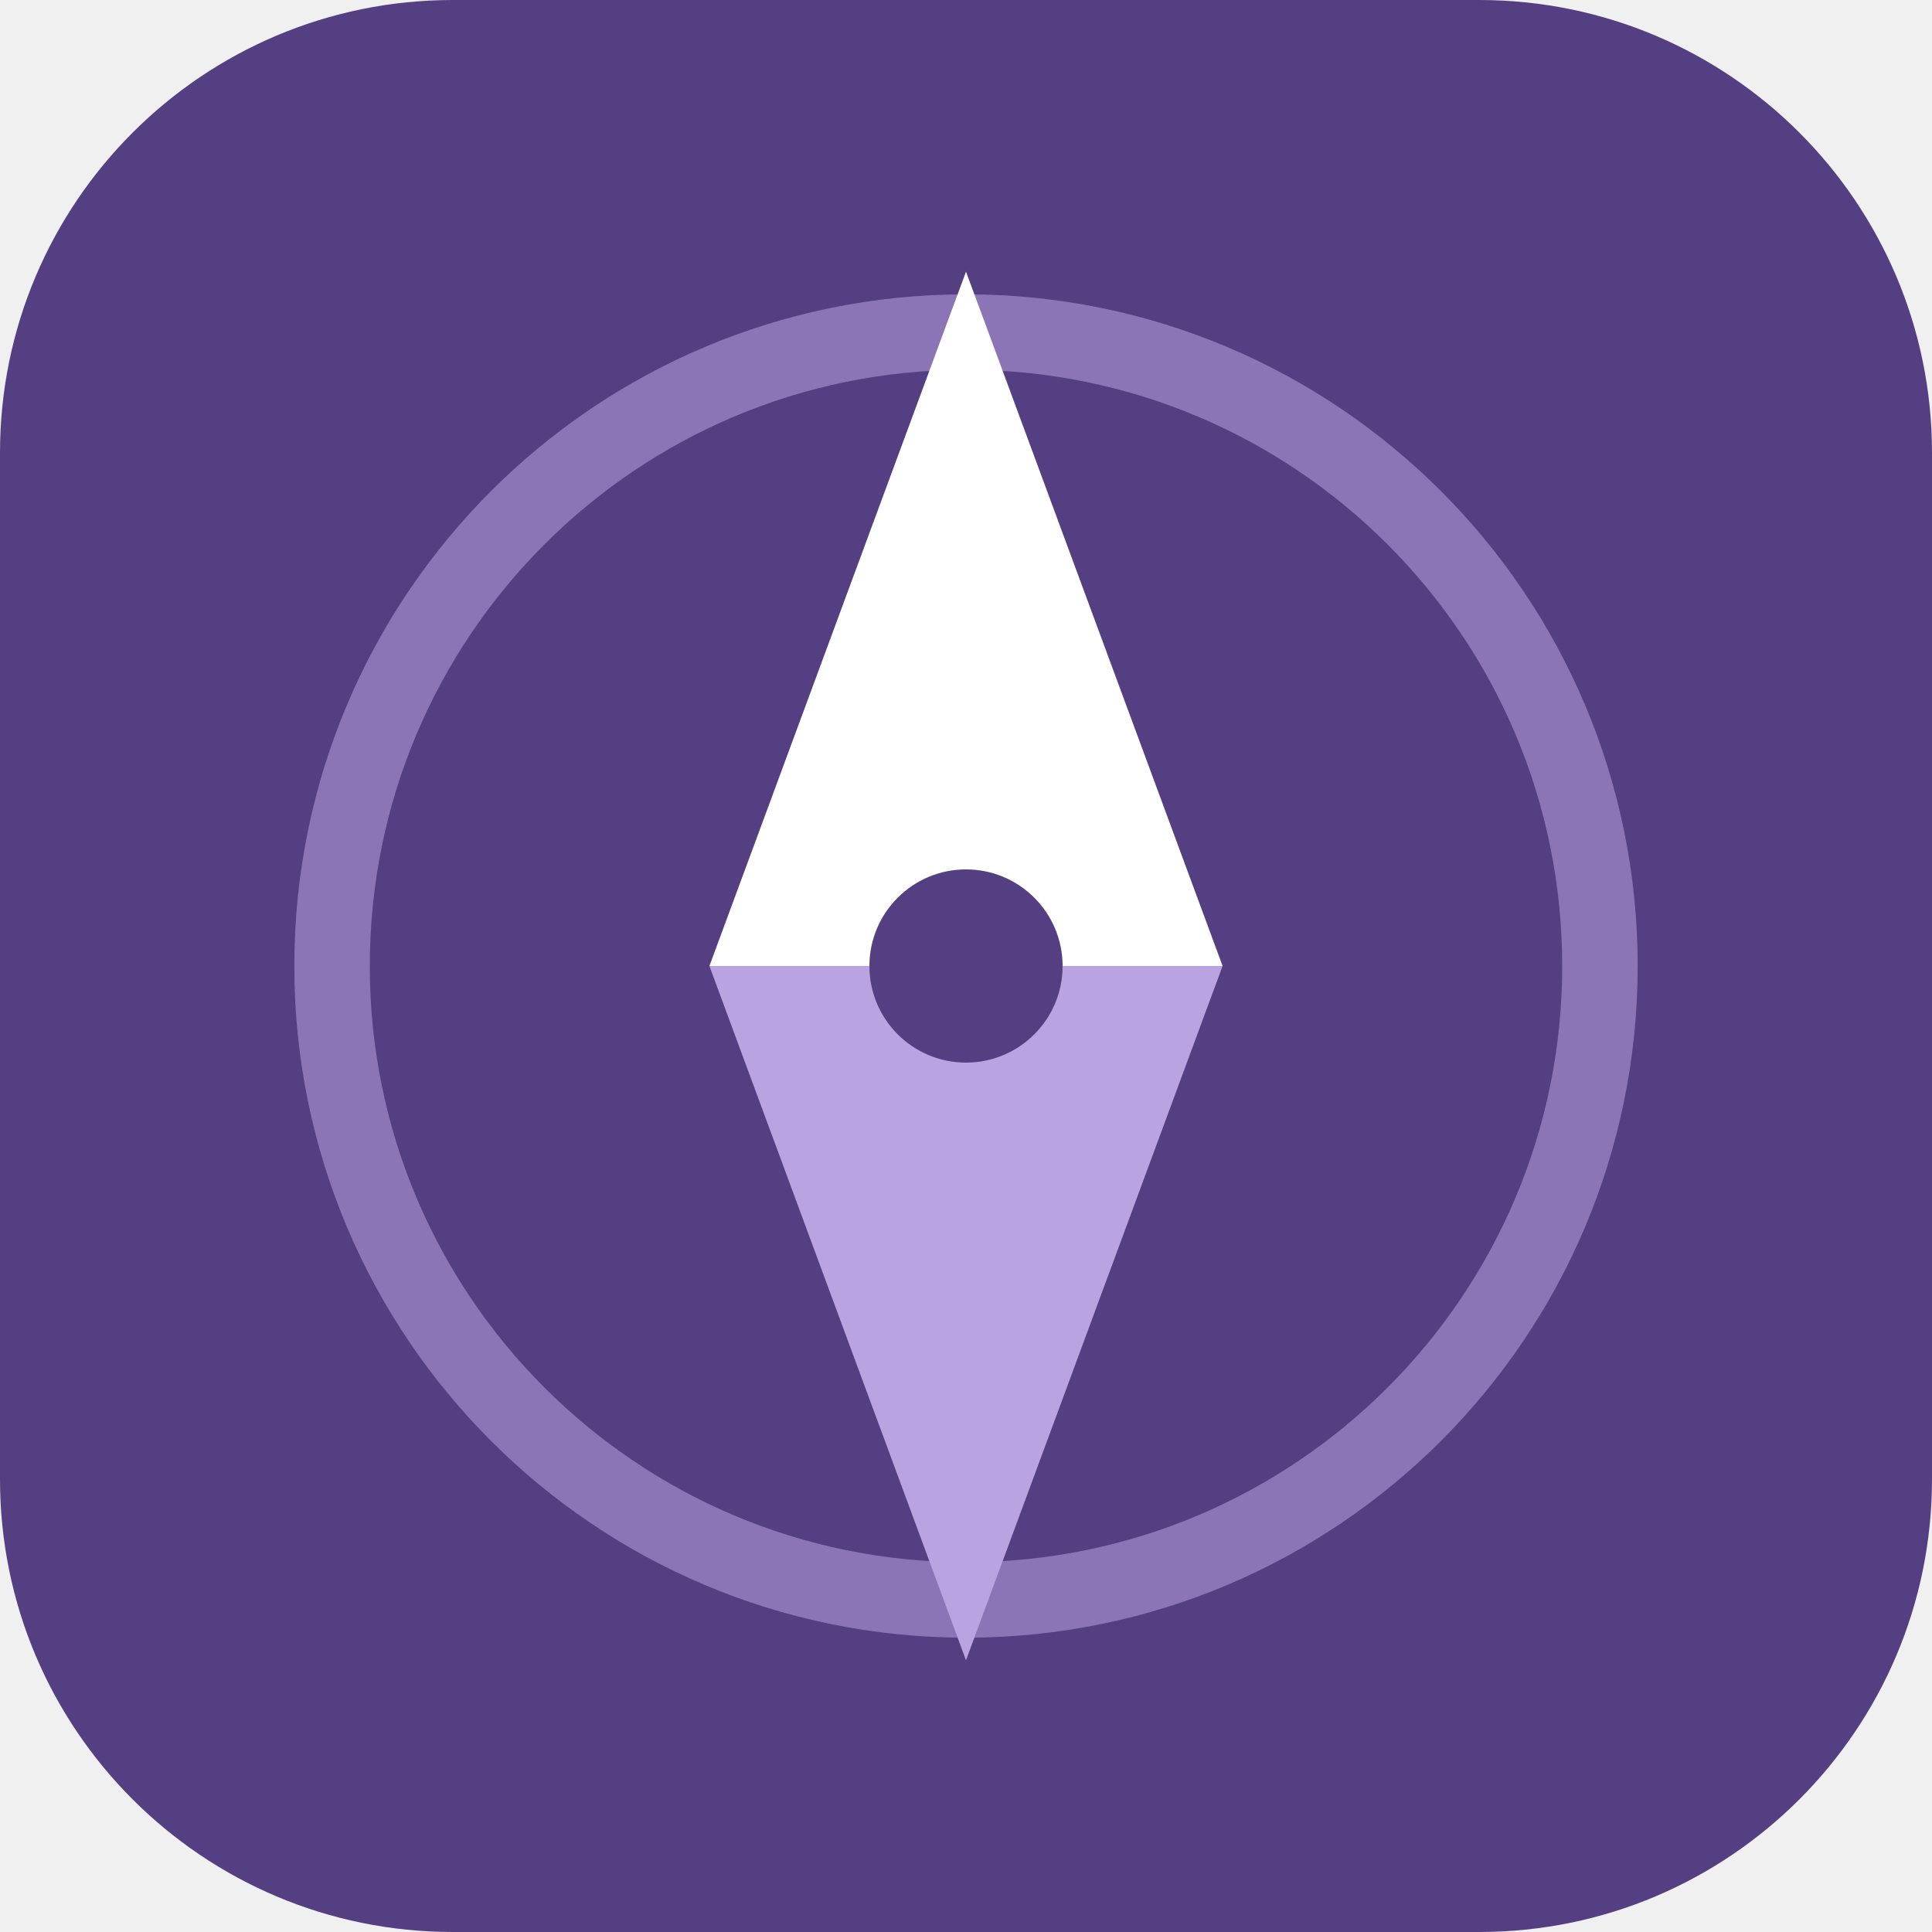
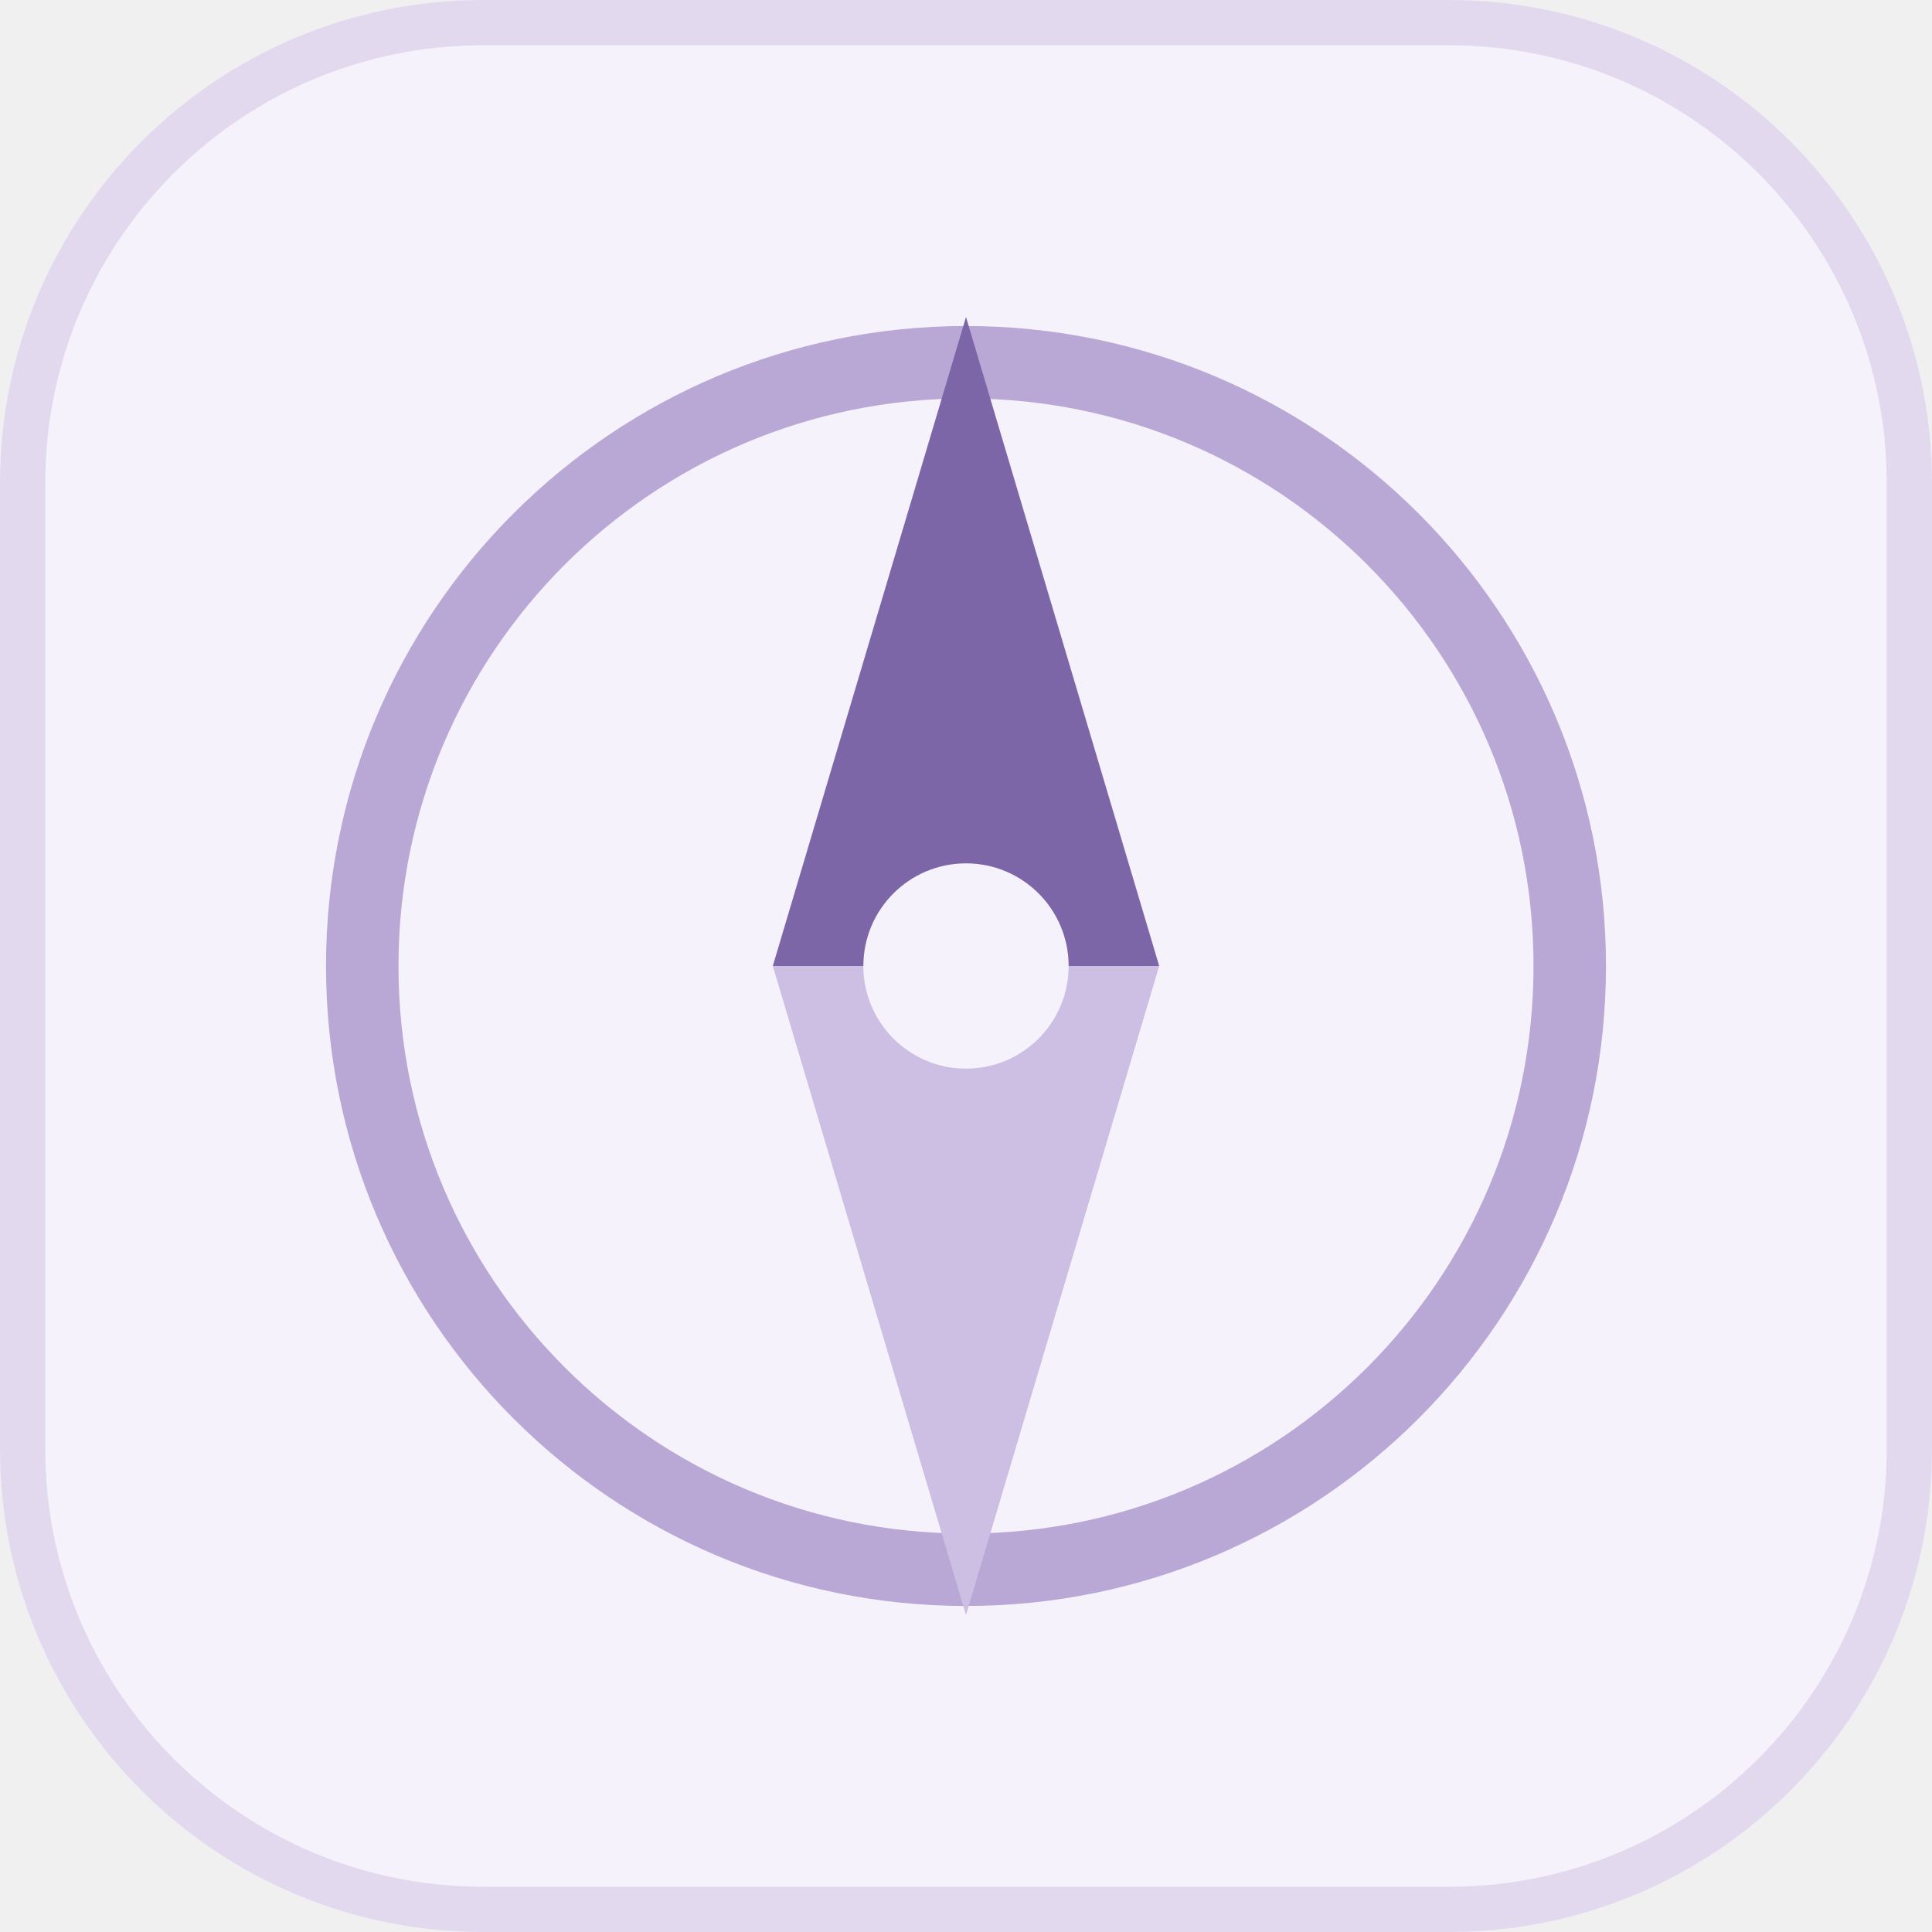
<svg xmlns="http://www.w3.org/2000/svg" viewBox="0 0 64 64">
-   <rect width="64" height="64" rx="15" fill="#553f83" />
-   <circle cx="32" cy="32" r="21" fill="none" stroke="#b9a3e0" stroke-width="2.5" opacity=".55" />
-   <path d="M32 9 L40.5 32 L23.5 32 Z" fill="#ffffff" />
-   <path d="M32 55 L40.5 32 L23.5 32 Z" fill="#b9a3e0" />
-   <circle cx="32" cy="32" r="3.2" fill="#553f83" />
+   <rect width="64" height="64" rx="16" fill="#f6f2fb" />
+   <rect x=".75" y=".75" width="62.5" height="62.5" rx="15.25" fill="none" stroke="#e2d9ef" stroke-width="1.5" />
+   <circle cx="32" cy="32" r="20" fill="none" stroke="#b9a7d6" stroke-width="2.4" />
+   <path d="M32 10.5 38.4 32H25.6z" fill="#7d66a8" />
+   <path d="M32 53.5 38.4 32H25.6z" fill="#cdbfe4" />
+   <circle cx="32" cy="32" r="3.4" fill="#f6f2fb" />
</svg>
